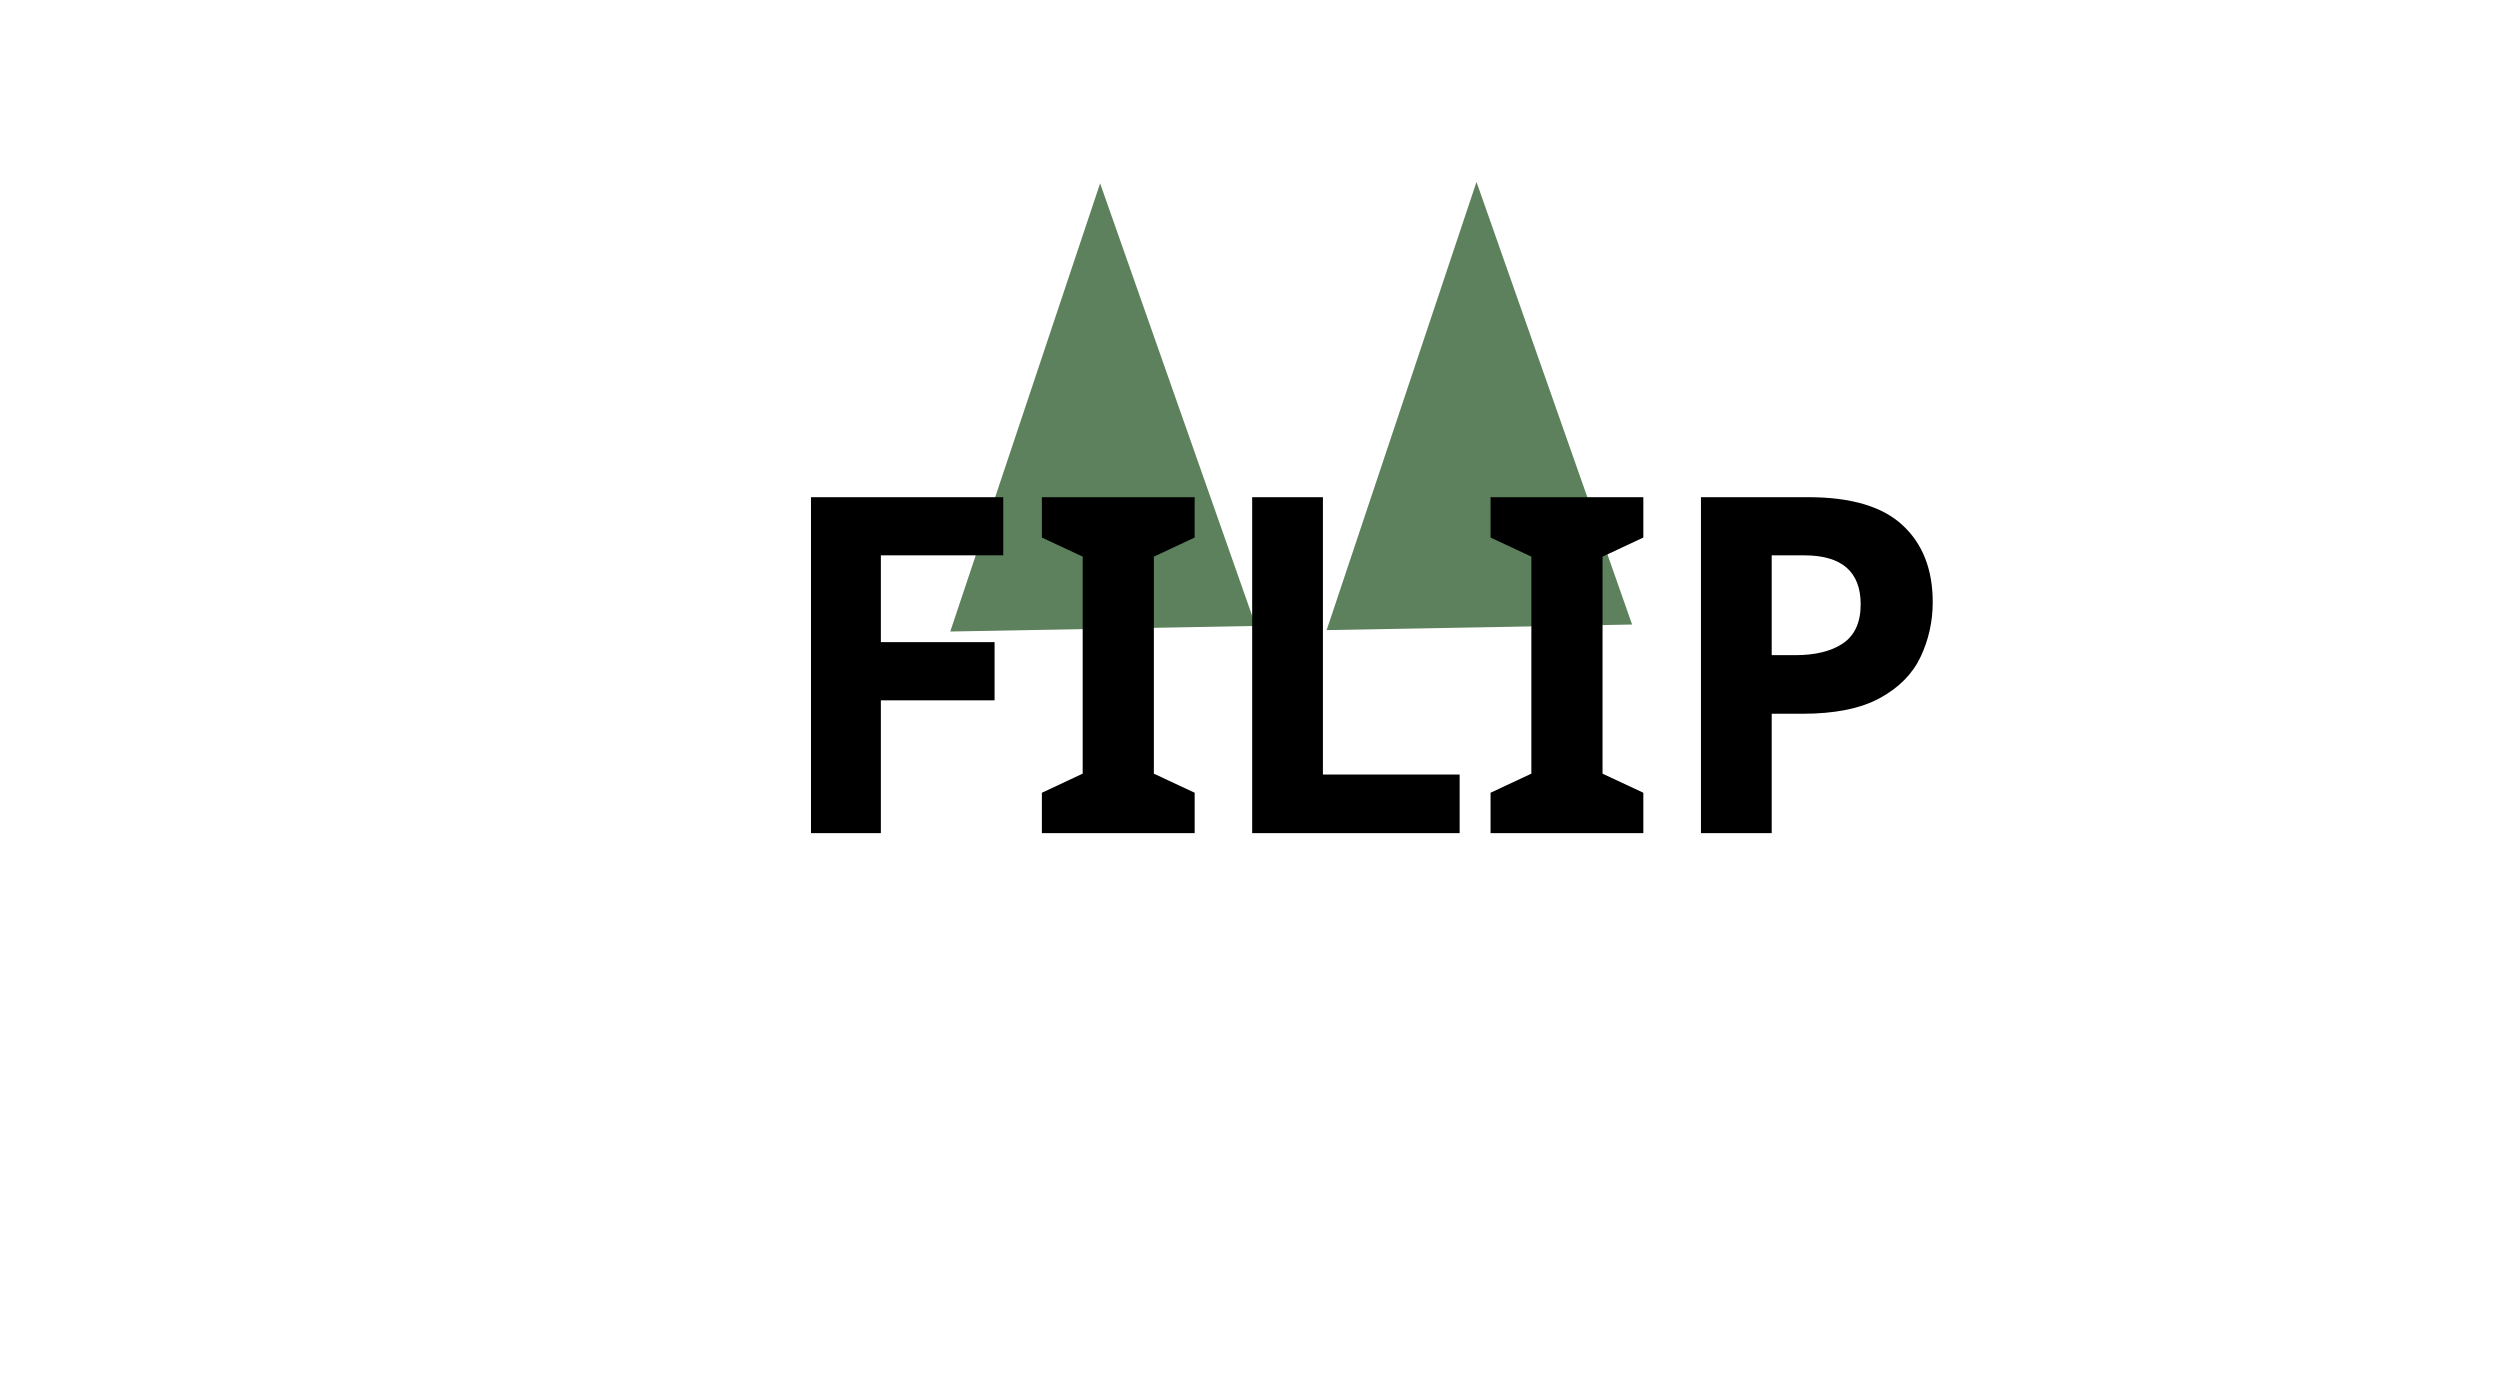
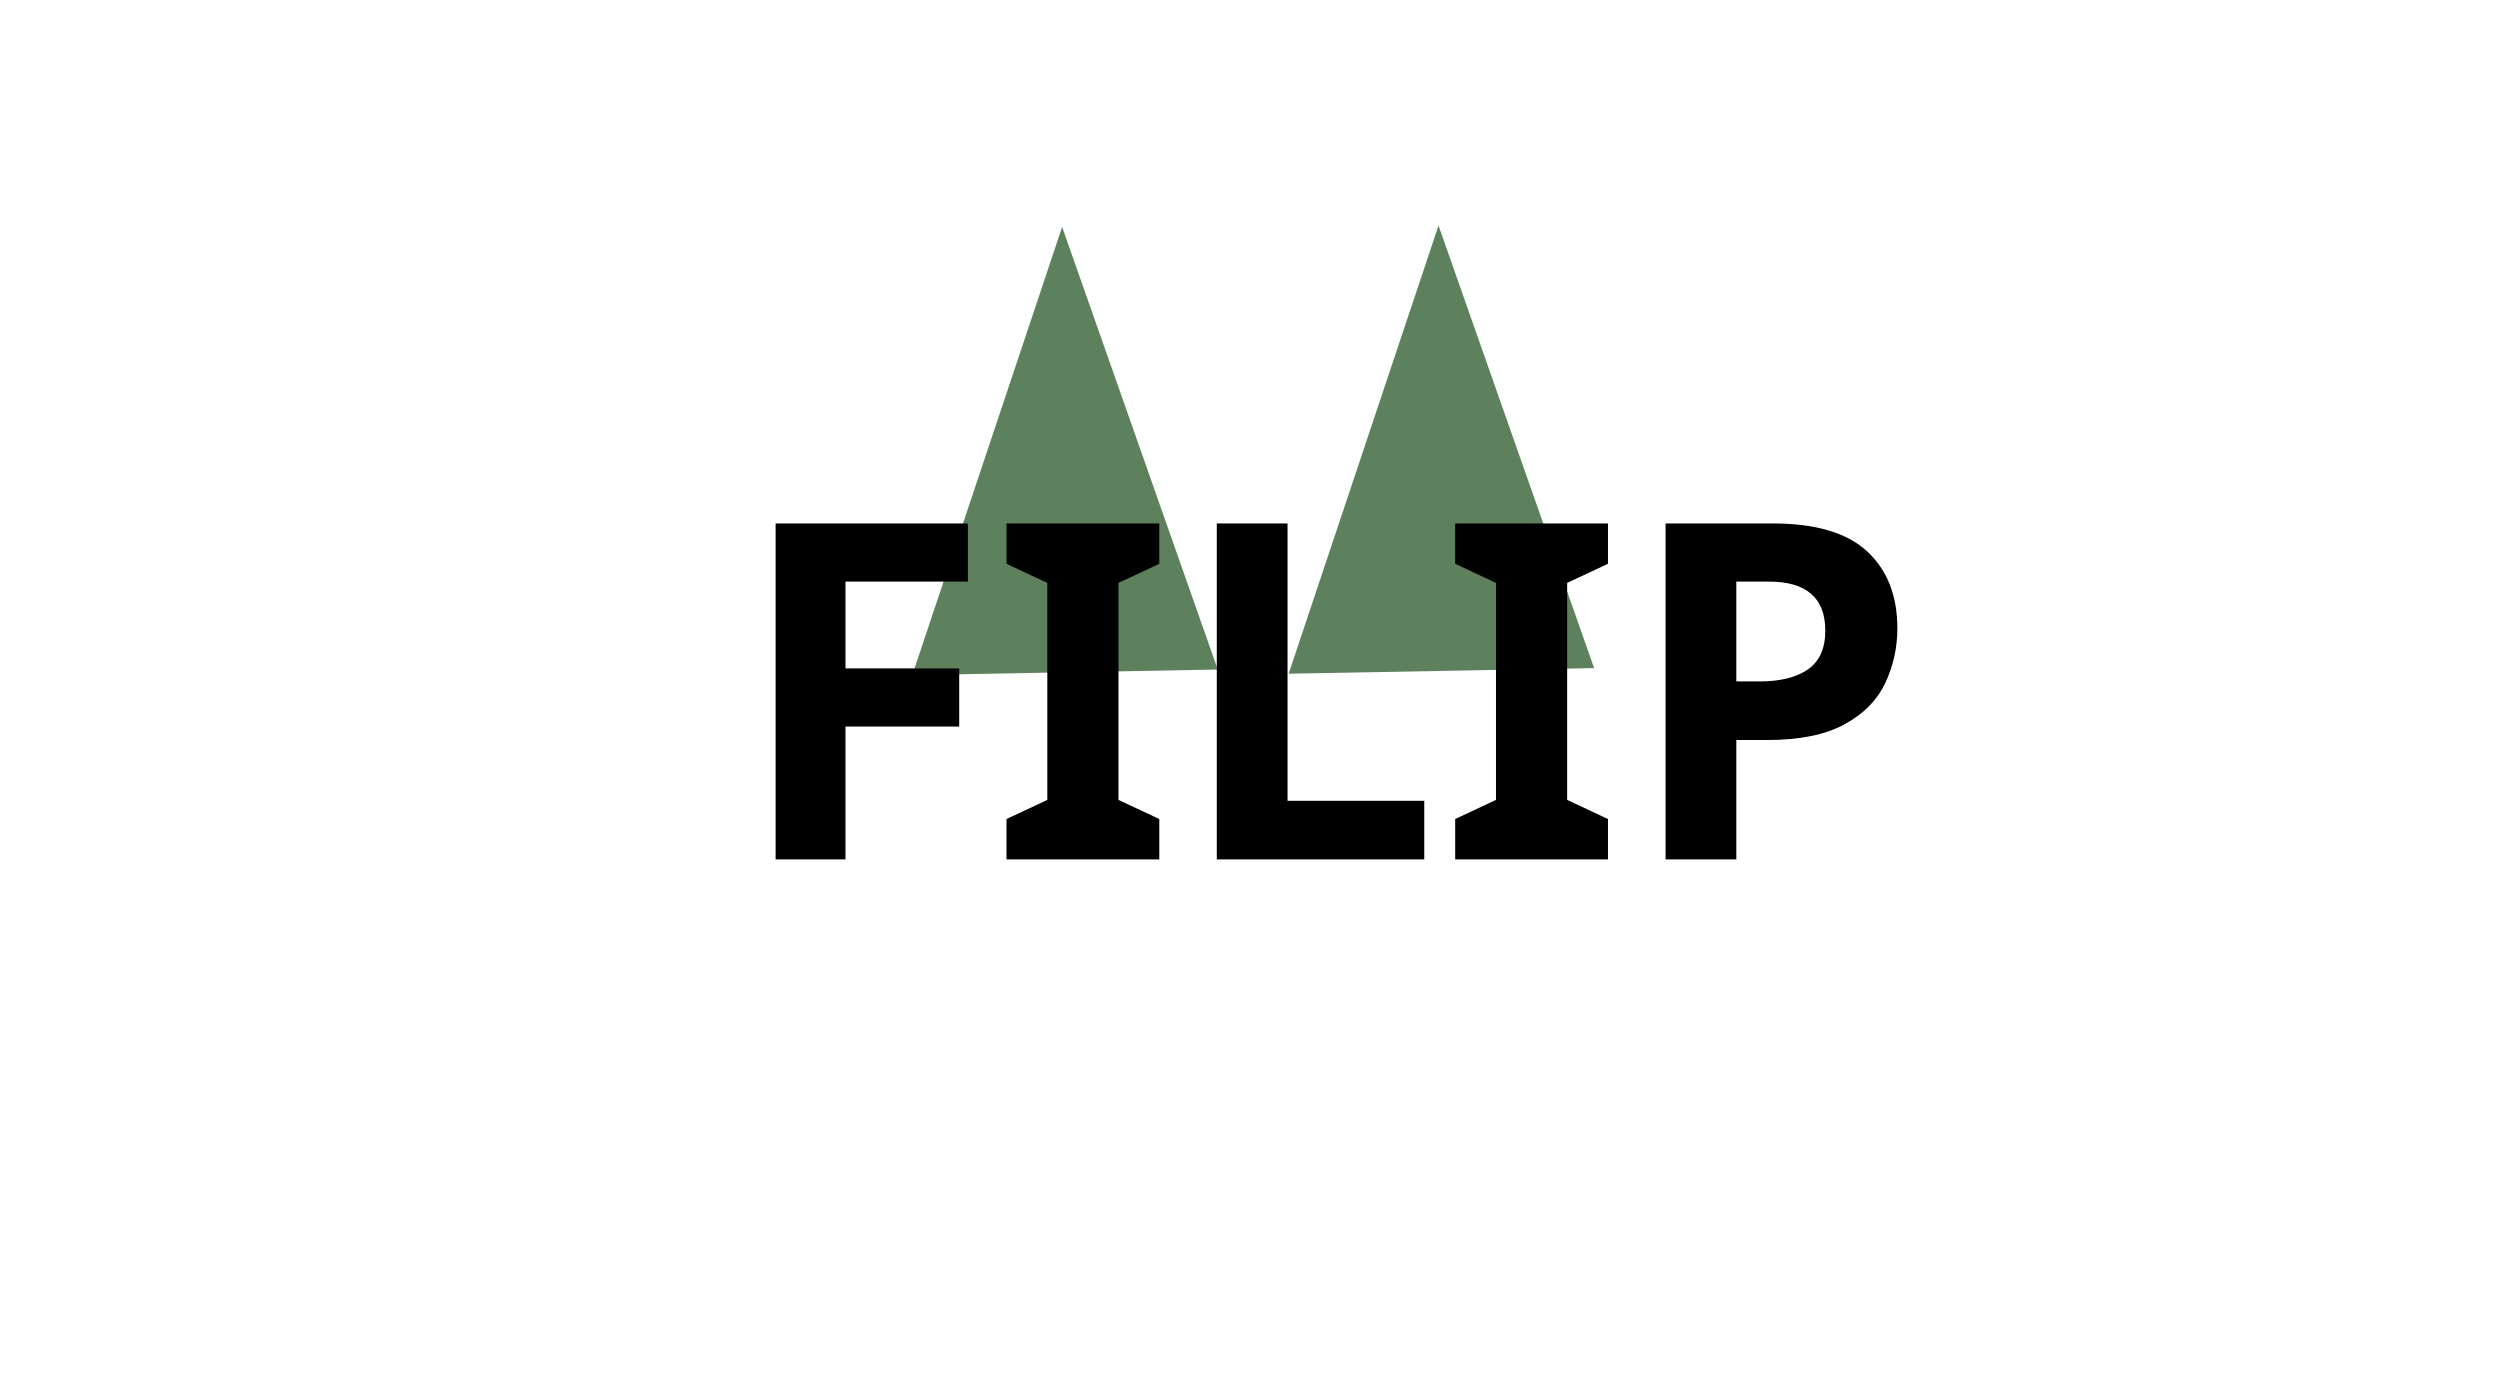
- <svg xmlns="http://www.w3.org/2000/svg" width="90mm" height="50mm" viewBox="0 0 90 50" version="1.1" id="svg4866">
+ <svg xmlns="http://www.w3.org/2000/svg" id="svg4866" version="1.1" viewBox="0 0 90 50" height="50mm" width="90mm">
  <defs id="defs4860" />
  <g id="layer1">
-     <path d="m 113.582,76.098 15.341,25.917 15.341,25.917 -30.115,0.327 -30.115,0.327 14.774,-26.244 z" transform="matrix(0.1825771,0,0,0.3073849,18.86677,-16.79071)" id="path1446-3-7-5-27-7" style="opacity:0.639;fill:#003a00;fill-opacity:1;stroke-width:0.265" />
-     <path style="opacity:0.639;fill:#003a00;fill-opacity:1;stroke-width:0.265" id="path1446-3-7-5-27" transform="matrix(0.1825771,0,0,0.3073849,32.41639,-16.84152)" d="m 113.582,76.098 15.341,25.917 15.341,25.917 -30.115,0.327 -30.115,0.327 14.774,-26.244 z" />
-     <g style="opacity:1" transform="matrix(0.5036231,0,0,0.5036231,20.48554,8.06994)" id="g8950" />
-     <text xml:space="preserve" style="font-style:normal;font-variant:normal;font-weight:bold;font-stretch:normal;font-size:6.161px;line-height:1.25;font-family:sans-serif;-inkscape-font-specification:'sans-serif Bold';letter-spacing:0px;word-spacing:0px;fill:#000000;fill-opacity:1;stroke:none;stroke-width:0.154" x="-33.475" y="27.776" id="text8026-6-3-6">
-       <tspan id="tspan8024-6-5-7" x="-33.475" y="27.776" style="font-style:normal;font-variant:normal;font-weight:normal;font-stretch:normal;font-size:14.787px;font-family:'Jaapokki subtract';-inkscape-font-specification:'Jaapokki subtract';stroke-width:0.154" />
+     <path style="opacity:0.639;fill:#003a00;fill-opacity:1;stroke-width:0.265" id="path1446-3-7-5-27-7" transform="matrix(0.1825771,0,0,0.3073849,17.49965,-15.22137)" d="m 113.582,76.098 15.341,25.917 15.341,25.917 -30.115,0.327 -30.115,0.327 14.774,-26.244 z" />
+     <path d="m 113.582,76.098 15.341,25.917 15.341,25.917 -30.115,0.327 -30.115,0.327 14.774,-26.244 z" transform="matrix(0.1825771,0,0,0.3073849,31.04927,-15.27218)" id="path1446-3-7-5-27" style="opacity:0.639;fill:#003a00;fill-opacity:1;stroke-width:0.265" />
+     <g id="g8950" transform="matrix(0.5036231,0,0,0.5036231,20.48554,8.06994)" style="opacity:1" />
+     <text id="text8026-6-3-6" y="27.776" x="-33.475" style="font-style:normal;font-variant:normal;font-weight:bold;font-stretch:normal;font-size:6.161px;line-height:1.25;font-family:sans-serif;-inkscape-font-specification:'sans-serif Bold';letter-spacing:0px;word-spacing:0px;fill:#000000;fill-opacity:1;stroke:none;stroke-width:0.154" xml:space="preserve">
+       <tspan style="font-style:normal;font-variant:normal;font-weight:normal;font-stretch:normal;font-size:14.787px;font-family:'Jaapokki subtract';-inkscape-font-specification:'Jaapokki subtract';stroke-width:0.154" y="27.776" x="-33.475" id="tspan8024-6-5-7" />
    </text>
-     <text id="text3052-2-7" y="29.99" x="27.665" style="font-style:normal;font-variant:normal;font-weight:bold;font-stretch:normal;font-size:16.933px;line-height:1.25;font-family:'Jaapokki subtract';-inkscape-font-specification:'Jaapokki subtract, Bold';font-variant-ligatures:normal;font-variant-caps:normal;font-variant-numeric:normal;font-variant-east-asian:normal;stroke-width:0.265" xml:space="preserve">
-       <tspan style="font-style:normal;font-variant:normal;font-weight:bold;font-stretch:normal;font-size:16.933px;font-family:'Jaapokki subtract';-inkscape-font-specification:'Jaapokki subtract, Bold';font-variant-ligatures:normal;font-variant-caps:normal;font-variant-numeric:normal;font-variant-east-asian:normal;stroke-width:0.265" y="29.99" x="27.665" id="tspan3050-5-61">FILIP</tspan>
+     <text xml:space="preserve" style="font-style:normal;font-variant:normal;font-weight:bold;font-stretch:normal;font-size:16.933px;line-height:1.25;font-family:'Jaapokki subtract';-inkscape-font-specification:'Jaapokki subtract, Bold';font-variant-ligatures:normal;font-variant-caps:normal;font-variant-numeric:normal;font-variant-east-asian:normal;stroke-width:0.265" x="26.39" y="30.935" id="text3052-2-7">
+       <tspan id="tspan3050-5-61" x="26.39" y="30.935" style="font-style:normal;font-variant:normal;font-weight:bold;font-stretch:normal;font-size:16.933px;font-family:'Jaapokki subtract';-inkscape-font-specification:'Jaapokki subtract, Bold';font-variant-ligatures:normal;font-variant-caps:normal;font-variant-numeric:normal;font-variant-east-asian:normal;stroke-width:0.265">FILIP</tspan>
    </text>
  </g>
</svg>
